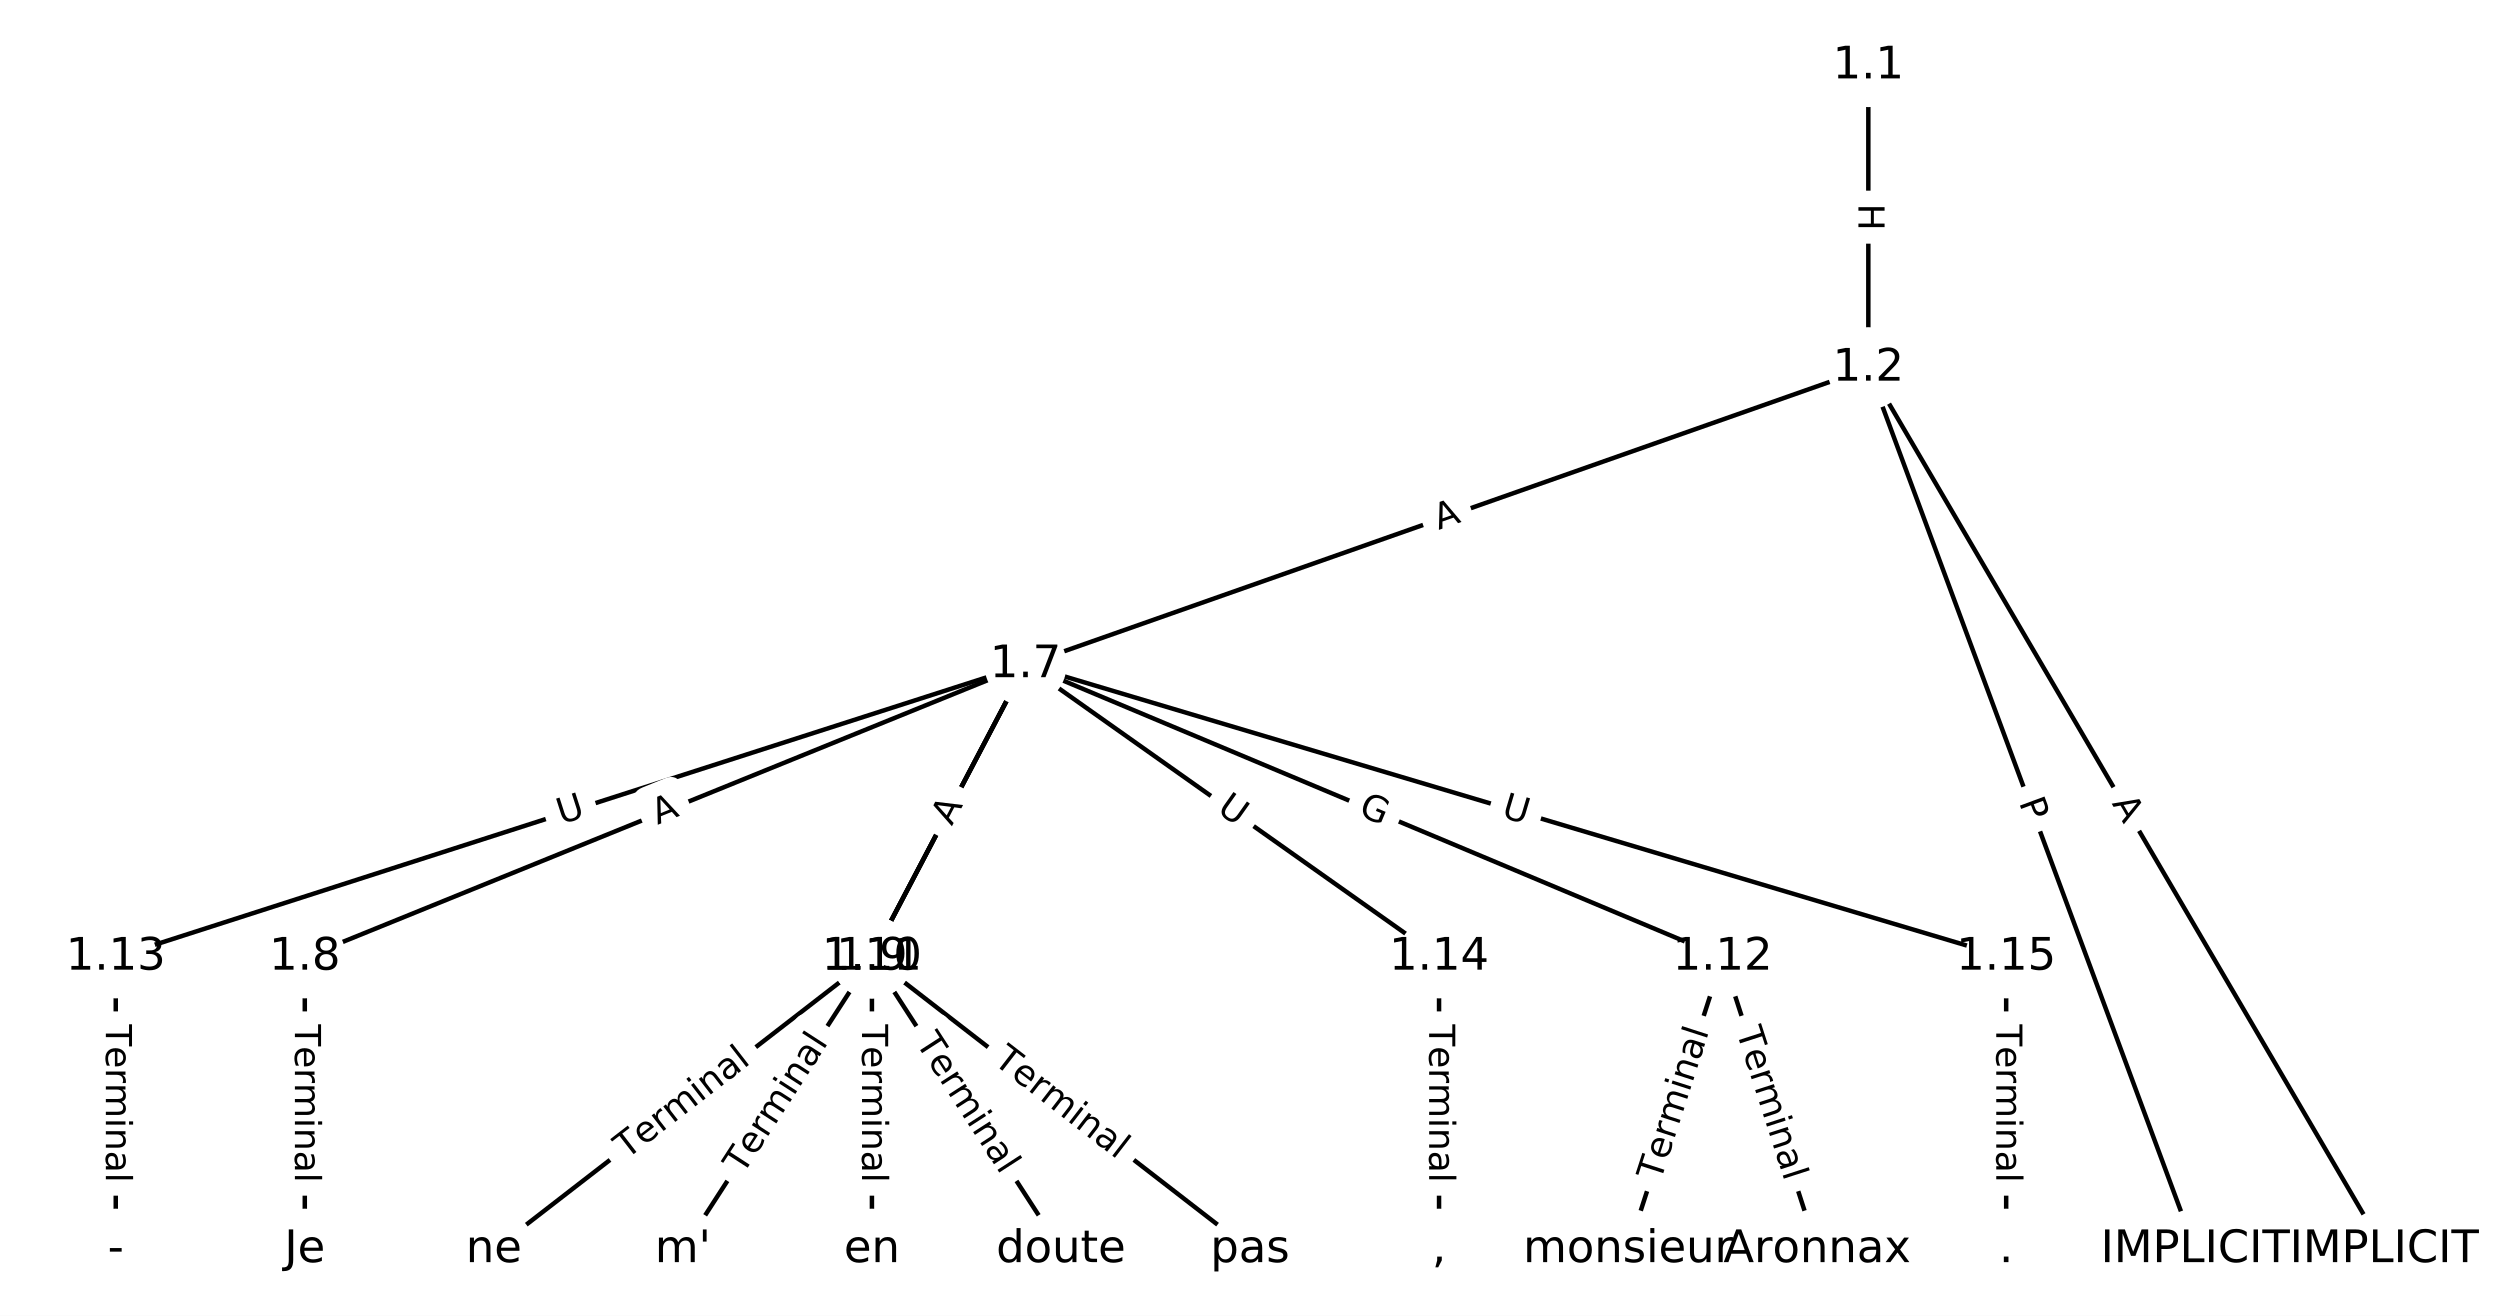
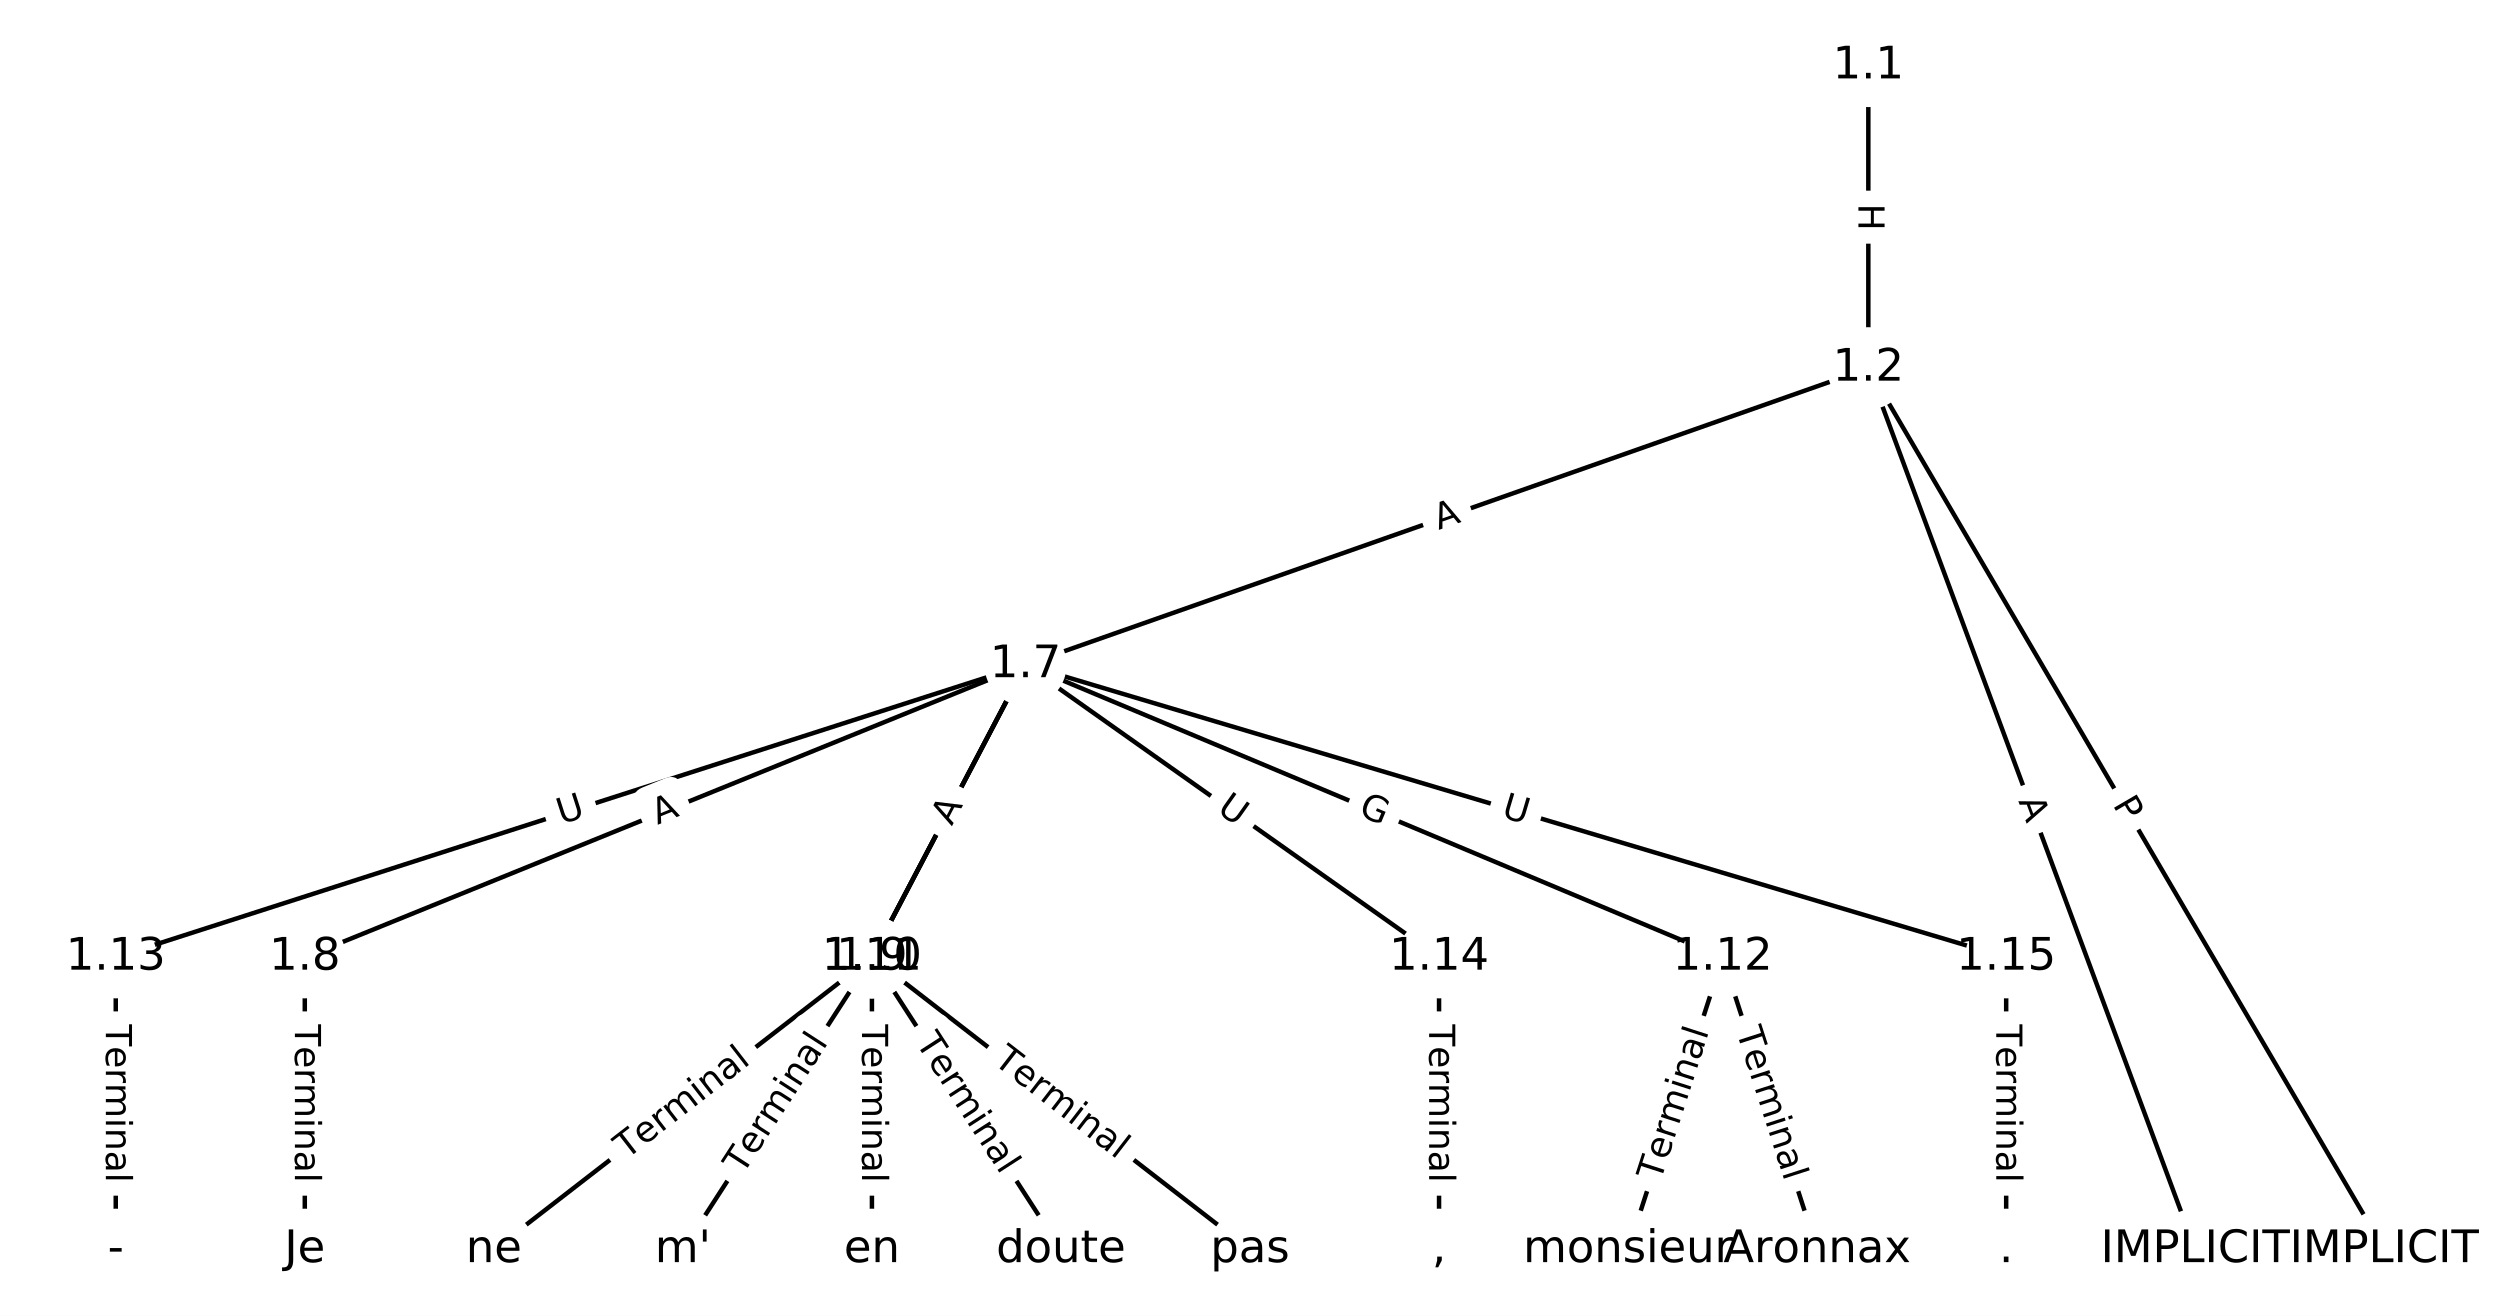
<svg xmlns="http://www.w3.org/2000/svg" xmlns:xlink="http://www.w3.org/1999/xlink" width="557.33pt" height="293.33pt" version="1.1" viewBox="0 0 557.33 293.33">
  <defs>
    <style type="text/css">*{stroke-linecap:butt;stroke-linejoin:round;}</style>
  </defs>
  <path d="m0 293.33h557.33v-293.33h-557.33z" fill="#fff" />
  <g fill="none" stroke="#000">
    <path d="m416.51 14.719v67.382" clip-path="url(#a)" />
    <path d="m416.51 82.101 115.02 196.51" clip-path="url(#a)" />
    <path d="m416.51 82.101 72.873 196.51" clip-path="url(#a)" />
    <path d="m416.51 82.101-187.89 66.109" clip-path="url(#a)" />
    <path d="m228.62 148.21-160.67 65.202" clip-path="url(#a)" />
    <path d="m228.62 148.21-34.242 65.202" clip-path="url(#a)" />
    <path d="m228.62 148.21-34.242 65.202" clip-path="url(#a)" />
    <path d="m228.62 148.21-34.242 65.202" clip-path="url(#a)" />
    <path d="m228.62 148.21 155.4 65.202" clip-path="url(#a)" />
    <path d="m228.62 148.21-202.82 65.202" clip-path="url(#a)" />
    <path d="m228.62 148.21 92.189 65.202" clip-path="url(#a)" />
    <path d="m228.62 148.21 218.62 65.202" clip-path="url(#a)" />
    <path d="m67.948 213.41v65.202" clip-path="url(#a)" />
    <path d="m194.38 213.41-84.287 65.202" clip-path="url(#a)" />
    <path d="m194.38 213.41 84.287 65.202" clip-path="url(#a)" />
    <path d="m194.38 213.41-42.144 65.202" clip-path="url(#a)" />
    <path d="m194.38 213.41 42.144 65.202" clip-path="url(#a)" />
    <path d="m194.38 213.41v65.202" clip-path="url(#a)" />
    <path d="m384.03 213.41-21.072 65.202" clip-path="url(#a)" />
    <path d="m384.03 213.41 21.072 65.202" clip-path="url(#a)" />
    <path d="m25.805 213.41v65.202" clip-path="url(#a)" />
    <path d="m320.81 213.41v65.202" clip-path="url(#a)" />
    <path d="m447.24 213.41v65.202" clip-path="url(#a)" />
  </g>
  <path d="m410.24 45.402v6.016q0 2.4 2.4 2.4h7.742q2.4 0 2.4-2.4v-6.016q0-2.4-2.4-2.4h-7.742q-2.4 0-2.4 2.4z" clip-path="url(#a)" fill="#fff" stroke="#fff" />
  <g clip-path="url(#a)">
    <defs>
      <path id="y" d="m9.812 72.906h9.859v-29.891h35.844v29.891h9.859v-72.906h-9.859v34.719h-35.844v-34.719h-9.859z" />
    </defs>
    <g transform="translate(414.3 45.402) rotate(90) scale(.08 -.08)">
      <use xlink:href="#y" />
    </g>
  </g>
-   <path d="m467.23 181.16 2.764 4.723q1.212 2.071 3.284 0.859l6.682-3.911q2.071-1.212 0.859-3.284l-2.764-4.723q-1.212-2.071-3.284-0.859l-6.682 3.911q-2.071 1.212-0.859 3.284z" clip-path="url(#a)" fill="#fff" stroke="#fff" />
+   <path d="m467.39 181.44 2.437 4.163q1.212 2.071 3.284 0.859l6.682-3.911q2.071-1.212 0.859-3.284l-2.437-4.163q-1.212-2.071-3.284-0.859l-6.682 3.911q-2.071 1.212-0.859 3.284z" clip-path="url(#a)" fill="#fff" stroke="#fff" />
+   <g clip-path="url(#a)">
+     <defs>
+       <path id="o" d="m19.672 64.797v-27.391h12.406q6.891 0 10.641 3.562 3.766 3.562 3.766 10.156 0 6.547-3.766 10.109-3.75 3.562-10.641 3.562zm-9.859 8.109h22.266q12.266 0 18.531-5.547 6.281-5.547 6.281-16.234 0-10.797-6.281-16.312-6.266-5.516-18.531-5.516h-12.406v-29.297h-9.859z" />
+     </defs>
+     <g transform="translate(470.9 179.39) rotate(59.66) scale(.08 -.08)">
+       <use xlink:href="#o" />
+     </g>
+   </g>
+   <path d="m446.12 179.97 1.903 5.131q0.834 2.25 3.085 1.416l7.259-2.692q2.25-0.834 1.416-3.085l-1.903-5.131q-0.834-2.25-3.085-1.416l-7.259 2.692q-2.25 0.834-1.416 3.085z" clip-path="url(#a)" fill="#fff" stroke="#fff" />
  <g clip-path="url(#a)">
    <defs>
      <path id="n" d="m34.188 63.188-13.391-36.281h26.812zm-5.578 9.719h11.188l27.781-72.906h-10.25l-6.641 18.703h-32.859l-6.641-18.703h-10.406z" />
    </defs>
-     <g transform="translate(470.73 179.11) rotate(59.66) scale(.08 -.08)">
+     <g transform="translate(449.93 178.56) rotate(69.654) scale(.08 -.08)">
      <use xlink:href="#n" />
-     </g>
-   </g>
-   <path d="m446.23 180.28 1.677 4.523q0.834 2.25 3.085 1.416l7.259-2.692q2.25-0.834 1.416-3.085l-1.677-4.523q-0.834-2.25-3.085-1.416l-7.259 2.692q-2.25 0.834-1.416 3.085z" clip-path="url(#a)" fill="#fff" stroke="#fff" />
-   <g clip-path="url(#a)">
-     <defs>
-       <path id="o" d="m19.672 64.797v-27.391h12.406q6.891 0 10.641 3.562 3.766 3.562 3.766 10.156 0 6.547-3.766 10.109-3.75 3.562-10.641 3.562zm-9.859 8.109h22.266q12.266 0 18.531-5.547 6.281-5.547 6.281-16.234 0-10.797-6.281-16.312-6.266-5.516-18.531-5.516h-12.406v-29.297h-9.859z" />
-     </defs>
-     <g transform="translate(450.04 178.86) rotate(69.654) scale(.08 -.08)">
-       <use xlink:href="#o" />
    </g>
  </g>
  <path d="m322.07 121.98 5.162-1.816q2.264-0.797 1.467-3.061l-2.57-7.304q-0.797-2.264-3.061-1.467l-5.162 1.816q-2.264 0.797-1.467 3.061l2.57 7.304q0.797 2.264 3.061 1.467z" clip-path="url(#a)" fill="#fff" stroke="#fff" />
  <g clip-path="url(#a)">
    <g transform="translate(320.72 118.15) rotate(-19.384) scale(.08 -.08)">
      <use xlink:href="#n" />
    </g>
  </g>
  <path d="m148.11 187.65 5.071-2.058q2.224-0.902 1.321-3.126l-2.911-7.174q-0.902-2.224-3.126-1.321l-5.071 2.058q-2.224 0.902-1.321 3.126l2.911 7.174q0.902 2.224 3.126 1.321z" clip-path="url(#a)" fill="#fff" stroke="#fff" />
  <g clip-path="url(#a)">
    <g transform="translate(146.58 183.89) rotate(-22.088) scale(.08 -.08)">
      <use xlink:href="#n" />
    </g>
  </g>
  <path d="m215.62 186.45 2.864-5.454q1.116-2.125-1.009-3.241l-6.855-3.6q-2.125-1.116-3.241 1.009l-2.864 5.454q-1.116 2.125 1.009 3.241l6.855 3.6q2.125 1.116 3.241-1.009z" clip-path="url(#a)" fill="#fff" stroke="#fff" />
  <g clip-path="url(#a)">
    <defs>
      <path id="aa" d="m19.672 64.797v-56.688h11.922q15.094 0 22.094 6.828 7 6.844 7 21.594 0 14.641-7 21.453t-22.094 6.812zm-9.859 8.109h20.266q21.188 0 31.094-8.812 9.922-8.812 9.922-27.562 0-18.859-9.969-27.703-9.953-8.828-31.047-8.828h-20.266z" />
    </defs>
    <g transform="translate(212.02 184.56) rotate(-62.293) scale(.08 -.08)">
      <use xlink:href="#aa" />
    </g>
  </g>
  <path d="m215.93 185.86 2.243-4.271q1.116-2.125-1.009-3.241l-6.855-3.6q-2.125-1.116-3.241 1.009l-2.243 4.271q-1.116 2.125 1.009 3.241l6.855 3.6q2.125 1.116 3.241-1.009z" clip-path="url(#a)" fill="#fff" stroke="#fff" />
  <g clip-path="url(#a)">
    <g transform="translate(212.33 183.97) rotate(-62.293) scale(.08 -.08)">
      <use xlink:href="#o" />
    </g>
  </g>
  <path d="m215.78 186.15 2.544-4.845q1.116-2.125-1.009-3.241l-6.855-3.6q-2.125-1.116-3.241 1.009l-2.544 4.845q-1.116 2.125 1.009 3.241l6.855 3.6q2.125 1.116 3.241-1.009z" clip-path="url(#a)" fill="#fff" stroke="#fff" />
  <g clip-path="url(#a)">
    <g transform="translate(212.18 184.26) rotate(-62.293) scale(.08 -.08)">
      <use xlink:href="#n" />
    </g>
  </g>
  <path d="m301.04 185.39 5.716 2.398q2.213 0.929 3.142-1.285l2.995-7.14q0.929-2.213-1.285-3.142l-5.716-2.398q-2.213-0.929-3.142 1.285l-2.995 7.14q-0.929 2.213 1.285 3.142z" clip-path="url(#a)" fill="#fff" stroke="#fff" />
  <g clip-path="url(#a)">
    <defs>
      <path id="z" d="m59.516 10.406v19.578h-16.109v8.109h25.875v-31.312q-5.703-4.047-12.594-6.125-6.875-2.078-14.688-2.078-17.094 0-26.75 9.984-9.641 10-9.641 27.812 0 17.875 9.641 27.859 9.656 9.984 26.75 9.984 7.125 0 13.547-1.766 6.422-1.75 11.844-5.172v-10.5q-5.469 4.641-11.625 6.984t-12.938 2.344q-13.391 0-20.109-7.469-6.703-7.469-6.703-22.266 0-14.75 6.703-22.219 6.719-7.469 20.109-7.469 5.219 0 9.312 0.906 4.109 0.906 7.375 2.812z" />
    </defs>
    <g transform="translate(302.61 181.65) rotate(22.761) scale(.08 -.08)">
      <use xlink:href="#z" />
    </g>
  </g>
  <path d="m126.35 187.68 5.574-1.792q2.285-0.735 1.55-3.019l-2.37-7.371q-0.735-2.285-3.019-1.55l-5.574 1.792q-2.285 0.735-1.55 3.019l2.37 7.371q0.735 2.285 3.019 1.55z" clip-path="url(#a)" fill="#fff" stroke="#fff" />
  <g clip-path="url(#a)">
    <defs>
      <path id="p" d="m8.688 72.906h9.922v-44.297q0-11.719 4.234-16.875 4.25-5.141 13.781-5.141 9.469 0 13.719 5.141 4.25 5.156 4.25 16.875v44.297h9.906v-45.516q0-14.25-7.062-21.531-7.047-7.281-20.812-7.281-13.828 0-20.891 7.281-7.047 7.281-7.047 21.531z" />
    </defs>
    <g transform="translate(125.1 183.81) rotate(-17.822) scale(.08 -.08)">
      <use xlink:href="#p" />
    </g>
  </g>
  <path d="m268.7 184.24 4.78 3.381q1.959 1.386 3.345-0.574l4.471-6.321q1.386-1.959-0.574-3.345l-4.78-3.381q-1.959-1.386-3.345 0.574l-4.471 6.321q-1.386 1.959 0.574 3.345z" clip-path="url(#a)" fill="#fff" stroke="#fff" />
  <g clip-path="url(#a)">
    <g transform="translate(271.05 180.92) rotate(35.27) scale(.08 -.08)">
      <use xlink:href="#p" />
    </g>
  </g>
  <path d="m333.33 185.98 5.611 1.673q2.3 0.686 2.986-1.614l2.213-7.42q0.686-2.3-1.614-2.986l-5.611-1.673q-2.3-0.686-2.986 1.614l-2.213 7.42q-0.686 2.3 1.614 2.986z" clip-path="url(#a)" fill="#fff" stroke="#fff" />
  <g clip-path="url(#a)">
    <g transform="translate(334.49 182.09) rotate(16.607) scale(.08 -.08)">
      <use xlink:href="#p" />
    </g>
  </g>
  <path d="m61.677 228.37v35.285q0 2.4 2.4 2.4h7.742q2.4 0 2.4-2.4v-35.285q0-2.4-2.4-2.4h-7.742q-2.4 0-2.4 2.4z" clip-path="url(#a)" fill="#fff" stroke="#fff" />
  <g clip-path="url(#a)">
    <defs>
      <path id="g" d="m-0.297 72.906h61.672v-8.312h-25.875v-64.594h-9.906v64.594h-25.891z" />
      <path id="e" d="m56.203 29.594v-4.391h-41.312q0.594-9.281 5.594-14.141t13.938-4.859q5.172 0 10.031 1.266t9.656 3.812v-8.5q-4.844-2.047-9.922-3.125t-10.297-1.078q-13.094 0-20.734 7.609-7.641 7.625-7.641 20.625 0 13.422 7.25 21.297 7.25 7.891 19.562 7.891 11.031 0 17.453-7.109 6.422-7.094 6.422-19.297zm-8.984 2.641q-0.094 7.359-4.125 11.75-4.031 4.406-10.672 4.406-7.516 0-12.031-4.25t-5.203-11.969z" />
      <path id="h" d="m41.109 46.297q-1.516 0.875-3.297 1.281-1.781 0.422-3.922 0.422-7.625 0-11.703-4.953t-4.078-14.234v-28.812h-9.031v54.688h9.031v-8.5q2.844 4.984 7.375 7.391 4.547 2.422 11.047 2.422 0.922 0 2.047-0.125 1.125-0.109 2.484-0.359z" />
      <path id="i" d="m52 44.188q3.375 6.062 8.062 8.938t11.031 2.875q8.547 0 13.188-5.984 4.641-5.969 4.641-17v-33.016h-9.031v32.719q0 7.859-2.797 11.656-2.781 3.812-8.484 3.812-6.984 0-11.047-4.641-4.047-4.625-4.047-12.641v-30.906h-9.031v32.719q0 7.906-2.781 11.688t-8.594 3.781q-6.891 0-10.953-4.656-4.047-4.656-4.047-12.625v-30.906h-9.031v54.688h9.031v-8.5q3.078 5.031 7.375 7.422t10.203 2.391q5.969 0 10.141-3.031 4.172-3.016 6.172-8.781z" />
      <path id="k" d="m9.422 54.688h8.984v-54.688h-8.984zm0 21.297h8.984v-11.391h-8.984z" />
      <path id="d" d="m54.891 33.016v-33.016h-8.984v32.719q0 7.766-3.031 11.609-3.031 3.859-9.078 3.859-7.281 0-11.484-4.641-4.203-4.625-4.203-12.641v-30.906h-9.031v54.688h9.031v-8.5q3.234 4.938 7.594 7.375 4.375 2.438 10.094 2.438 9.422 0 14.25-5.828 4.844-5.828 4.844-17.156z" />
      <path id="f" d="m34.281 27.484q-10.891 0-15.094-2.484t-4.203-8.5q0-4.781 3.156-7.594 3.156-2.797 8.562-2.797 7.484 0 12 5.297t4.516 14.078v2zm17.922 3.719v-31.203h-8.984v8.297q-3.078-4.969-7.672-7.344t-11.234-2.375q-8.391 0-13.359 4.719-4.953 4.719-4.953 12.625 0 9.219 6.172 13.906 6.188 4.688 18.438 4.688h12.609v0.891q0 6.203-4.078 9.594t-11.453 3.391q-4.688 0-9.141-1.125-4.438-1.125-8.531-3.375v8.312q4.922 1.906 9.562 2.844 4.641 0.953 9.031 0.953 11.875 0 17.734-6.156 5.859-6.141 5.859-18.641z" />
      <path id="l" d="m9.422 75.984h8.984v-75.984h-8.984z" />
    </defs>
    <g transform="translate(65.741 228.37) rotate(90) scale(.08 -.08)">
      <use xlink:href="#g" />
      <use x="60.818" xlink:href="#e" />
      <use x="122.342" xlink:href="#h" />
      <use x="163.439" xlink:href="#i" />
      <use x="260.852" xlink:href="#k" />
      <use x="288.635" xlink:href="#d" />
      <use x="352.014" xlink:href="#f" />
      <use x="413.293" xlink:href="#l" />
    </g>
  </g>
  <path d="m142.12 261.77 27.909-21.59q1.898-1.468 0.43-3.367l-4.737-6.124q-1.468-1.898-3.367-0.43l-27.909 21.59q-1.898 1.468-0.43 3.367l4.737 6.124q1.468 1.898 3.367 0.43z" clip-path="url(#a)" fill="#fff" stroke="#fff" />
  <g clip-path="url(#a)">
    <g transform="translate(139.63 258.55) rotate(-37.724) scale(.08 -.08)">
      <use xlink:href="#g" />
      <use x="60.818" xlink:href="#e" />
      <use x="122.342" xlink:href="#h" />
      <use x="163.439" xlink:href="#i" />
      <use x="260.852" xlink:href="#k" />
      <use x="288.635" xlink:href="#d" />
      <use x="352.014" xlink:href="#f" />
      <use x="413.293" xlink:href="#l" />
    </g>
  </g>
  <path d="m218.73 240.18 27.909 21.59q1.898 1.468 3.367-0.43l4.737-6.124q1.468-1.898-0.43-3.367l-27.909-21.59q-1.898-1.468-3.367 0.43l-4.737 6.124q-1.468 1.898 0.43 3.367z" clip-path="url(#a)" fill="#fff" stroke="#fff" />
  <g clip-path="url(#a)">
    <g transform="translate(221.22 236.96) rotate(37.724) scale(.08 -.08)">
      <use xlink:href="#g" />
      <use x="60.818" xlink:href="#e" />
      <use x="122.342" xlink:href="#h" />
      <use x="163.439" xlink:href="#i" />
      <use x="260.852" xlink:href="#k" />
      <use x="288.635" xlink:href="#d" />
      <use x="352.014" xlink:href="#f" />
      <use x="413.293" xlink:href="#l" />
    </g>
  </g>
  <path d="m169 264.23 19.154-29.634q1.303-2.016-0.713-3.318l-6.503-4.203q-2.016-1.303-3.318 0.713l-19.154 29.634q-1.303 2.016 0.713 3.318l6.503 4.203q2.016 1.303 3.318-0.713z" clip-path="url(#a)" fill="#fff" stroke="#fff" />
  <g clip-path="url(#a)">
    <g transform="translate(165.58 262.03) rotate(-57.123) scale(.08 -.08)">
      <use xlink:href="#g" />
      <use x="60.818" xlink:href="#e" />
      <use x="122.342" xlink:href="#h" />
      <use x="163.439" xlink:href="#i" />
      <use x="260.852" xlink:href="#k" />
      <use x="288.635" xlink:href="#d" />
      <use x="352.014" xlink:href="#f" />
      <use x="413.293" xlink:href="#l" />
    </g>
  </g>
  <path d="m200.61 234.6 19.154 29.634q1.303 2.016 3.318 0.713l6.503-4.203q2.016-1.303 0.713-3.318l-19.154-29.634q-1.303-2.016-3.318-0.713l-6.503 4.203q-2.016 1.303-0.713 3.318z" clip-path="url(#a)" fill="#fff" stroke="#fff" />
  <g clip-path="url(#a)">
    <g transform="translate(204.02 232.39) rotate(57.123) scale(.08 -.08)">
      <use xlink:href="#g" />
      <use x="60.818" xlink:href="#e" />
      <use x="122.342" xlink:href="#h" />
      <use x="163.439" xlink:href="#i" />
      <use x="260.852" xlink:href="#k" />
      <use x="288.635" xlink:href="#d" />
      <use x="352.014" xlink:href="#f" />
      <use x="413.293" xlink:href="#l" />
    </g>
  </g>
  <path d="m188.11 228.37v35.285q0 2.4 2.4 2.4h7.742q2.4 0 2.4-2.4v-35.285q0-2.4-2.4-2.4h-7.742q-2.4 0-2.4 2.4z" clip-path="url(#a)" fill="#fff" stroke="#fff" />
  <g clip-path="url(#a)">
    <g transform="translate(192.17 228.37) rotate(90) scale(.08 -.08)">
      <use xlink:href="#g" />
      <use x="60.818" xlink:href="#e" />
      <use x="122.342" xlink:href="#h" />
      <use x="163.439" xlink:href="#i" />
      <use x="260.852" xlink:href="#k" />
      <use x="288.635" xlink:href="#d" />
      <use x="352.014" xlink:href="#f" />
      <use x="413.293" xlink:href="#l" />
    </g>
  </g>
  <path d="m374.03 264.73 10.851-33.575q0.738-2.284-1.546-3.022l-7.367-2.381q-2.284-0.738-3.022 1.546l-10.851 33.575q-0.738 2.284 1.546 3.022l7.367 2.381q2.284 0.738 3.022-1.546z" clip-path="url(#a)" fill="#fff" stroke="#fff" />
  <g clip-path="url(#a)">
    <g transform="translate(370.17 263.48) rotate(-72.09) scale(.08 -.08)">
      <use xlink:href="#g" />
      <use x="60.818" xlink:href="#e" />
      <use x="122.342" xlink:href="#h" />
      <use x="163.439" xlink:href="#i" />
      <use x="260.852" xlink:href="#k" />
      <use x="288.635" xlink:href="#d" />
      <use x="352.014" xlink:href="#f" />
      <use x="413.293" xlink:href="#l" />
    </g>
  </g>
  <path d="m383.17 231.15 10.851 33.575q0.738 2.284 3.022 1.546l7.367-2.381q2.284-0.738 1.546-3.022l-10.851-33.575q-0.738-2.284-3.022-1.546l-7.367 2.381q-2.284 0.738-1.546 3.022z" clip-path="url(#a)" fill="#fff" stroke="#fff" />
  <g clip-path="url(#a)">
    <g transform="translate(387.04 229.9) rotate(72.09) scale(.08 -.08)">
      <use xlink:href="#g" />
      <use x="60.818" xlink:href="#e" />
      <use x="122.342" xlink:href="#h" />
      <use x="163.439" xlink:href="#i" />
      <use x="260.852" xlink:href="#k" />
      <use x="288.635" xlink:href="#d" />
      <use x="352.014" xlink:href="#f" />
      <use x="413.293" xlink:href="#l" />
    </g>
  </g>
  <path d="m19.534 228.37v35.285q0 2.4 2.4 2.4h7.742q2.4 0 2.4-2.4v-35.285q0-2.4-2.4-2.4h-7.742q-2.4 0-2.4 2.4z" clip-path="url(#a)" fill="#fff" stroke="#fff" />
  <g clip-path="url(#a)">
    <g transform="translate(23.597 228.37) rotate(90) scale(.08 -.08)">
      <use xlink:href="#g" />
      <use x="60.818" xlink:href="#e" />
      <use x="122.342" xlink:href="#h" />
      <use x="163.439" xlink:href="#i" />
      <use x="260.852" xlink:href="#k" />
      <use x="288.635" xlink:href="#d" />
      <use x="352.014" xlink:href="#f" />
      <use x="413.293" xlink:href="#l" />
    </g>
  </g>
  <path d="m314.54 228.37v35.285q0 2.4 2.4 2.4h7.742q2.4 0 2.4-2.4v-35.285q0-2.4-2.4-2.4h-7.742q-2.4 0-2.4 2.4z" clip-path="url(#a)" fill="#fff" stroke="#fff" />
  <g clip-path="url(#a)">
    <g transform="translate(318.6 228.37) rotate(90) scale(.08 -.08)">
      <use xlink:href="#g" />
      <use x="60.818" xlink:href="#e" />
      <use x="122.342" xlink:href="#h" />
      <use x="163.439" xlink:href="#i" />
      <use x="260.852" xlink:href="#k" />
      <use x="288.635" xlink:href="#d" />
      <use x="352.014" xlink:href="#f" />
      <use x="413.293" xlink:href="#l" />
    </g>
  </g>
  <path d="m440.97 228.37v35.285q0 2.4 2.4 2.4h7.742q2.4 0 2.4-2.4v-35.285q0-2.4-2.4-2.4h-7.742q-2.4 0-2.4 2.4z" clip-path="url(#a)" fill="#fff" stroke="#fff" />
  <g clip-path="url(#a)">
    <g transform="translate(445.03 228.37) rotate(90) scale(.08 -.08)">
      <use xlink:href="#g" />
      <use x="60.818" xlink:href="#e" />
      <use x="122.342" xlink:href="#h" />
      <use x="163.439" xlink:href="#i" />
      <use x="260.852" xlink:href="#k" />
      <use x="288.635" xlink:href="#d" />
      <use x="352.014" xlink:href="#f" />
      <use x="413.293" xlink:href="#l" />
    </g>
  </g>
  <defs>
    <path id="b" d="m0 8.66c2.297 0 4.5-0.912 6.124-2.537 1.624-1.624 2.537-3.827 2.537-6.124s-0.912-4.5-2.537-6.124c-1.624-1.624-3.827-2.537-6.124-2.537s-4.5 0.912-6.124 2.537c-1.624 1.624-2.537 3.827-2.537 6.124s0.912 4.5 2.537 6.124c1.624 1.624 3.827 2.537 6.124 2.537z" />
  </defs>
  <g clip-path="url(#a)">
    <use x="25.805" y="278.614" fill="#ffffff" stroke="#ffffff" xlink:href="#b" />
  </g>
  <g clip-path="url(#a)">
    <use x="67.948" y="278.614" fill="#ffffff" stroke="#ffffff" xlink:href="#b" />
  </g>
  <g clip-path="url(#a)">
    <use x="110.092" y="278.614" fill="#ffffff" stroke="#ffffff" xlink:href="#b" />
  </g>
  <g clip-path="url(#a)">
    <use x="152.236" y="278.614" fill="#ffffff" stroke="#ffffff" xlink:href="#b" />
  </g>
  <g clip-path="url(#a)">
    <use x="194.379" y="278.614" fill="#ffffff" stroke="#ffffff" xlink:href="#b" />
  </g>
  <g clip-path="url(#a)">
    <use x="236.523" y="278.614" fill="#ffffff" stroke="#ffffff" xlink:href="#b" />
  </g>
  <g clip-path="url(#a)">
    <use x="278.667" y="278.614" fill="#ffffff" stroke="#ffffff" xlink:href="#b" />
  </g>
  <g clip-path="url(#a)">
    <use x="320.81" y="278.614" fill="#ffffff" stroke="#ffffff" xlink:href="#b" />
  </g>
  <g clip-path="url(#a)">
    <use x="362.954" y="278.614" fill="#ffffff" stroke="#ffffff" xlink:href="#b" />
  </g>
  <g clip-path="url(#a)">
    <use x="405.098" y="278.614" fill="#ffffff" stroke="#ffffff" xlink:href="#b" />
  </g>
  <g clip-path="url(#a)">
    <use x="447.241" y="278.614" fill="#ffffff" stroke="#ffffff" xlink:href="#b" />
  </g>
  <g clip-path="url(#a)">
    <use x="416.511" y="14.719" fill="#ffffff" stroke="#ffffff" xlink:href="#b" />
  </g>
  <g clip-path="url(#a)">
    <use x="416.511" y="82.101" fill="#ffffff" stroke="#ffffff" xlink:href="#b" />
  </g>
  <g clip-path="url(#a)">
    <use x="531.529" y="278.614" fill="#ffffff" stroke="#ffffff" xlink:href="#b" />
  </g>
  <g clip-path="url(#a)">
    <use x="489.385" y="278.614" fill="#ffffff" stroke="#ffffff" xlink:href="#b" />
  </g>
  <g clip-path="url(#a)">
    <use x="228.621" y="148.21" fill="#ffffff" stroke="#ffffff" xlink:href="#b" />
  </g>
  <g clip-path="url(#a)">
    <use x="67.948" y="213.412" fill="#ffffff" stroke="#ffffff" xlink:href="#b" />
  </g>
  <g clip-path="url(#a)">
    <use x="194.379" y="213.412" fill="#ffffff" stroke="#ffffff" xlink:href="#b" />
  </g>
  <g clip-path="url(#a)">
    <use x="194.379" y="213.412" fill="#ffffff" stroke="#ffffff" xlink:href="#b" />
  </g>
  <g clip-path="url(#a)">
    <use x="194.379" y="213.412" fill="#ffffff" stroke="#ffffff" xlink:href="#b" />
  </g>
  <g clip-path="url(#a)">
    <use x="384.026" y="213.412" fill="#ffffff" stroke="#ffffff" xlink:href="#b" />
  </g>
  <g clip-path="url(#a)">
    <use x="25.805" y="213.412" fill="#ffffff" stroke="#ffffff" xlink:href="#b" />
  </g>
  <g clip-path="url(#a)">
    <use x="320.81" y="213.412" fill="#ffffff" stroke="#ffffff" xlink:href="#b" />
  </g>
  <g clip-path="url(#a)">
    <use x="447.241" y="213.412" fill="#ffffff" stroke="#ffffff" xlink:href="#b" />
  </g>
  <g clip-path="url(#a)">
    <defs>
      <path id="ai" d="m4.891 31.391h26.312v-8h-26.312z" />
    </defs>
    <g transform="translate(24.001 281.37) scale(.1 -.1)">
      <use xlink:href="#ai" />
    </g>
  </g>
  <g clip-path="url(#a)">
    <defs>
      <path id="x" d="m9.812 72.906h9.859v-67.828q0-13.188-5-19.141t-16.094-5.953h-3.75v8.297h3.078q6.531 0 9.219 3.672 2.688 3.656 2.688 13.125z" />
    </defs>
    <g transform="translate(63.397 281.37) scale(.1 -.1)">
      <use xlink:href="#x" />
      <use x="29.492" xlink:href="#e" />
    </g>
  </g>
  <g clip-path="url(#a)">
    <g transform="translate(103.85 281.37) scale(.1 -.1)">
      <use xlink:href="#d" />
      <use x="63.379" xlink:href="#e" />
    </g>
  </g>
  <g clip-path="url(#a)">
    <defs>
      <path id="ak" d="m17.922 72.906v-27.109h-8.297v27.109z" />
    </defs>
    <g transform="translate(145.99 281.37) scale(.1 -.1)">
      <use xlink:href="#i" />
      <use x="97.412" xlink:href="#ak" />
    </g>
  </g>
  <g clip-path="url(#a)">
    <g transform="translate(188.13 281.37) scale(.1 -.1)">
      <use xlink:href="#e" />
      <use x="61.523" xlink:href="#d" />
    </g>
  </g>
  <g clip-path="url(#a)">
    <defs>
      <path id="ao" d="m45.406 46.391v29.594h8.984v-75.984h-8.984v8.203q-2.828-4.875-7.156-7.25-4.312-2.375-10.375-2.375-9.906 0-16.141 7.906-6.219 7.922-6.219 20.812t6.219 20.797q6.234 7.906 16.141 7.906 6.062 0 10.375-2.375 4.328-2.359 7.156-7.234zm-30.609-19.094q0-9.906 4.078-15.547t11.203-5.641 11.219 5.641q4.109 5.641 4.109 15.547t-4.109 15.547q-4.094 5.641-11.219 5.641t-11.203-5.641-4.078-15.547z" />
      <path id="q" d="m30.609 48.391q-7.219 0-11.422-5.641t-4.203-15.453 4.172-15.453q4.188-5.641 11.453-5.641 7.188 0 11.375 5.656 4.203 5.672 4.203 15.438 0 9.719-4.203 15.406-4.188 5.688-11.375 5.688zm0 7.609q11.719 0 18.406-7.625 6.703-7.609 6.703-21.078 0-13.422-6.703-21.078-6.688-7.641-18.406-7.641-11.766 0-18.438 7.641-6.656 7.656-6.656 21.078 0 13.469 6.656 21.078 6.672 7.625 18.438 7.625z" />
      <path id="v" d="m8.5 21.578v33.109h8.984v-32.766q0-7.766 3.016-11.656 3.031-3.875 9.094-3.875 7.266 0 11.484 4.641 4.234 4.641 4.234 12.656v31h8.984v-54.688h-8.984v8.406q-3.266-4.984-7.594-7.406-4.312-2.422-10.031-2.422-9.422 0-14.312 5.859-4.875 5.859-4.875 17.141z" />
      <path id="am" d="m18.312 70.219v-15.531h18.5v-6.984h-18.5v-29.688q0-6.688 1.828-8.594t7.453-1.906h9.219v-7.516h-9.219q-10.406 0-14.359 3.875-3.953 3.891-3.953 14.141v29.688h-6.594v6.984h6.594v15.531z" />
    </defs>
    <g transform="translate(222.08 281.37) scale(.1 -.1)">
      <use xlink:href="#ao" />
      <use x="63.477" xlink:href="#q" />
      <use x="124.658" xlink:href="#v" />
      <use x="188.037" xlink:href="#am" />
      <use x="227.246" xlink:href="#e" />
    </g>
  </g>
  <g clip-path="url(#a)">
    <defs>
      <path id="an" d="m18.109 8.203v-29h-9.031v75.484h9.031v-8.297q2.844 4.875 7.156 7.234 4.328 2.375 10.328 2.375 9.969 0 16.188-7.906 6.234-7.906 6.234-20.797t-6.234-20.812q-6.219-7.906-16.188-7.906-6 0-10.328 2.375-4.312 2.375-7.156 7.25zm30.578 19.094q0 9.906-4.078 15.547t-11.203 5.641q-7.141 0-11.219-5.641t-4.078-15.547 4.078-15.547 11.219-5.641q7.125 0 11.203 5.641t4.078 15.547z" />
      <path id="w" d="m44.281 53.078v-8.5q-3.797 1.953-7.906 2.922-4.094 0.984-8.5 0.984-6.688 0-10.031-2.047t-3.344-6.156q0-3.125 2.391-4.906t9.625-3.391l3.078-0.688q9.562-2.047 13.594-5.781t4.031-10.422q0-7.625-6.031-12.078-6.031-4.438-16.578-4.438-4.391 0-9.156 0.859t-10.031 2.562v9.281q4.984-2.594 9.812-3.891 4.828-1.281 9.578-1.281 6.344 0 9.75 2.172 3.422 2.172 3.422 6.125 0 3.656-2.469 5.609-2.453 1.953-10.812 3.766l-3.125 0.734q-8.344 1.75-12.062 5.391-3.703 3.641-3.703 9.984 0 7.719 5.469 11.906 5.469 4.203 15.531 4.203 4.969 0 9.359-0.734 4.406-0.719 8.109-2.188z" />
    </defs>
    <g transform="translate(269.82 281.37) scale(.1 -.1)">
      <use xlink:href="#an" />
      <use x="63.477" xlink:href="#f" />
      <use x="124.756" xlink:href="#w" />
    </g>
  </g>
  <g clip-path="url(#a)">
    <defs>
      <path id="aj" d="m11.719 12.406h10.297v-8.406l-8-15.625h-6.297l4 15.625z" />
    </defs>
    <g transform="translate(319.22 281.37) scale(.1 -.1)">
      <use xlink:href="#aj" />
    </g>
  </g>
  <g clip-path="url(#a)">
    <g transform="translate(339.56 281.37) scale(.1 -.1)">
      <use xlink:href="#i" />
      <use x="97.412" xlink:href="#q" />
      <use x="158.594" xlink:href="#d" />
      <use x="221.973" xlink:href="#w" />
      <use x="274.072" xlink:href="#k" />
      <use x="301.855" xlink:href="#e" />
      <use x="363.379" xlink:href="#v" />
      <use x="426.758" xlink:href="#h" />
    </g>
  </g>
  <g clip-path="url(#a)">
    <defs>
      <path id="al" d="m54.891 54.688-19.781-26.609 20.797-28.078h-10.594l-15.922 21.484-15.906-21.484h-10.609l21.25 28.609-19.438 26.078h10.594l14.5-19.484 14.5 19.484z" />
    </defs>
    <g transform="translate(384.2 281.37) scale(.1 -.1)">
      <use xlink:href="#n" />
      <use x="68.408" xlink:href="#h" />
      <use x="109.49" xlink:href="#q" />
      <use x="170.672" xlink:href="#d" />
      <use x="234.051" xlink:href="#d" />
      <use x="297.43" xlink:href="#f" />
      <use x="358.709" xlink:href="#al" />
    </g>
  </g>
  <g clip-path="url(#a)">
    <defs>
      <path id="j" d="m10.688 12.406h10.312v-12.406h-10.312z" />
    </defs>
    <g transform="translate(445.65 281.37) scale(.1 -.1)">
      <use xlink:href="#j" />
    </g>
  </g>
  <g clip-path="url(#a)">
    <defs>
      <path id="c" d="m12.406 8.297h16.109v55.625l-17.531-3.516v8.984l17.438 3.516h9.859v-64.609h16.109v-8.297h-41.984z" />
    </defs>
    <g transform="translate(408.56 17.479) scale(.1 -.1)">
      <use xlink:href="#c" />
      <use x="63.623" xlink:href="#j" />
      <use x="95.41" xlink:href="#c" />
    </g>
  </g>
  <g clip-path="url(#a)">
    <defs>
      <path id="u" d="m19.188 8.297h34.422v-8.297h-46.281v8.297q5.609 5.812 15.297 15.594 9.703 9.797 12.188 12.641 4.734 5.312 6.609 9 1.891 3.688 1.891 7.25 0 5.812-4.078 9.469-4.078 3.672-10.625 3.672-4.641 0-9.797-1.609-5.141-1.609-11-4.891v9.969q5.953 2.391 11.125 3.609 5.188 1.219 9.484 1.219 11.328 0 18.062-5.672 6.734-5.656 6.734-15.125 0-4.5-1.688-8.531-1.672-4.016-6.125-9.484-1.219-1.422-7.766-8.188-6.531-6.766-18.453-18.922z" />
    </defs>
    <g transform="translate(408.56 84.861) scale(.1 -.1)">
      <use xlink:href="#c" />
      <use x="63.623" xlink:href="#j" />
      <use x="95.41" xlink:href="#u" />
    </g>
  </g>
  <g clip-path="url(#a)">
    <defs>
      <path id="m" d="m9.812 72.906h9.859v-72.906h-9.859z" />
      <path id="r" d="m9.812 72.906h14.703l18.594-49.609 18.703 49.609h14.703v-72.906h-9.625v64.016l-18.797-50h-9.906l-18.797 50v-64.016h-9.578z" />
      <path id="s" d="m9.812 72.906h9.859v-64.609h35.5v-8.297h-45.359z" />
      <path id="t" d="m64.406 67.281v-10.391q-4.984 4.641-10.625 6.922-5.641 2.297-11.984 2.297-12.5 0-19.141-7.641t-6.641-22.094q0-14.406 6.641-22.047t19.141-7.641q6.344 0 11.984 2.297t10.625 6.938v-10.312q-5.172-3.516-10.969-5.281-5.781-1.75-12.219-1.75-16.562 0-26.094 10.125-9.516 10.141-9.516 27.672 0 17.578 9.516 27.703 9.531 10.141 26.094 10.141 6.531 0 12.312-1.734 5.797-1.734 10.875-5.203z" />
    </defs>
    <g transform="translate(510.44 281.37) scale(.1 -.1)">
      <use xlink:href="#m" />
      <use x="29.492" xlink:href="#r" />
      <use x="115.771" xlink:href="#o" />
      <use x="176.074" xlink:href="#s" />
      <use x="231.787" xlink:href="#m" />
      <use x="261.279" xlink:href="#t" />
      <use x="331.104" xlink:href="#m" />
      <use x="360.596" xlink:href="#g" />
    </g>
  </g>
  <g clip-path="url(#a)">
    <g transform="translate(468.3 281.37) scale(.1 -.1)">
      <use xlink:href="#m" />
      <use x="29.492" xlink:href="#r" />
      <use x="115.771" xlink:href="#o" />
      <use x="176.074" xlink:href="#s" />
      <use x="231.787" xlink:href="#m" />
      <use x="261.279" xlink:href="#t" />
      <use x="331.104" xlink:href="#m" />
      <use x="360.596" xlink:href="#g" />
    </g>
  </g>
  <g clip-path="url(#a)">
    <defs>
      <path id="ad" d="m8.203 72.906h46.875v-4.203l-26.469-68.703h-10.297l24.906 64.594h-35.016z" />
    </defs>
    <g transform="translate(220.67 150.97) scale(.1 -.1)">
      <use xlink:href="#c" />
      <use x="63.623" xlink:href="#j" />
      <use x="95.41" xlink:href="#ad" />
    </g>
  </g>
  <g clip-path="url(#a)">
    <defs>
      <path id="ac" d="m31.781 34.625q-7.031 0-11.062-3.766-4.016-3.766-4.016-10.344 0-6.594 4.016-10.359 4.031-3.766 11.062-3.766t11.078 3.781q4.062 3.797 4.062 10.344 0 6.578-4.031 10.344-4.016 3.766-11.109 3.766zm-9.859 4.188q-6.344 1.562-9.891 5.906-3.531 4.359-3.531 10.609 0 8.734 6.219 13.812 6.234 5.078 17.062 5.078 10.891 0 17.094-5.078t6.203-13.812q0-6.25-3.547-10.609-3.531-4.344-9.828-5.906 7.125-1.656 11.094-6.5 3.984-4.828 3.984-11.797 0-10.609-6.469-16.281-6.469-5.656-18.531-5.656-12.047 0-18.531 5.656-6.469 5.672-6.469 16.281 0 6.969 4 11.797 4.016 4.844 11.141 6.5zm-3.609 15.578q0-5.656 3.531-8.828 3.547-3.172 9.938-3.172 6.359 0 9.938 3.172 3.594 3.172 3.594 8.828 0 5.672-3.594 8.844-3.578 3.172-9.938 3.172-6.391 0-9.938-3.172-3.531-3.172-3.531-8.844z" />
    </defs>
    <g transform="translate(59.997 216.17) scale(.1 -.1)">
      <use xlink:href="#c" />
      <use x="63.623" xlink:href="#j" />
      <use x="95.41" xlink:href="#ac" />
    </g>
  </g>
  <g clip-path="url(#a)">
    <defs>
      <path id="ab" d="m10.984 1.516v8.984q3.719-1.766 7.516-2.688 3.812-0.922 7.484-0.922 9.766 0 14.906 6.562 5.156 6.562 5.891 19.953-2.828-4.203-7.188-6.453-4.344-2.25-9.609-2.25-10.938 0-17.312 6.609-6.375 6.625-6.375 18.109 0 11.219 6.641 18 6.641 6.797 17.672 6.797 12.656 0 19.312-9.703 6.672-9.688 6.672-28.141 0-17.234-8.188-27.516-8.172-10.281-21.984-10.281-3.719 0-7.531 0.734-3.797 0.734-7.906 2.203zm19.625 30.906q6.641 0 10.516 4.531 3.891 4.547 3.891 12.469 0 7.859-3.891 12.422-3.875 4.562-10.516 4.562t-10.516-4.562-3.875-12.422q0-7.922 3.875-12.469 3.875-4.531 10.516-4.531z" />
    </defs>
    <g transform="translate(186.43 216.17) scale(.1 -.1)">
      <use xlink:href="#c" />
      <use x="63.623" xlink:href="#j" />
      <use x="95.41" xlink:href="#ab" />
    </g>
  </g>
  <g clip-path="url(#a)">
    <defs>
      <path id="ah" d="m31.781 66.406q-7.609 0-11.453-7.5-3.828-7.484-3.828-22.531 0-14.984 3.828-22.484 3.844-7.5 11.453-7.5 7.672 0 11.5 7.5 3.844 7.5 3.844 22.484 0 15.047-3.844 22.531-3.828 7.5-11.5 7.5zm0 7.812q12.266 0 18.734-9.703 6.469-9.688 6.469-28.141 0-18.406-6.469-28.109-6.469-9.688-18.734-9.688-12.25 0-18.719 9.688-6.469 9.703-6.469 28.109 0 18.453 6.469 28.141 6.469 9.703 18.719 9.703z" />
    </defs>
    <g transform="translate(183.25 216.17) scale(.1 -.1)">
      <use xlink:href="#c" />
      <use x="63.623" xlink:href="#j" />
      <use x="95.41" xlink:href="#c" />
      <use x="159.033" xlink:href="#ah" />
    </g>
  </g>
  <g clip-path="url(#a)">
    <g transform="translate(183.25 216.17) scale(.1 -.1)">
      <use xlink:href="#c" />
      <use x="63.623" xlink:href="#j" />
      <use x="95.41" xlink:href="#c" />
      <use x="159.033" xlink:href="#c" />
    </g>
  </g>
  <g clip-path="url(#a)">
    <g transform="translate(372.89 216.17) scale(.1 -.1)">
      <use xlink:href="#c" />
      <use x="63.623" xlink:href="#j" />
      <use x="95.41" xlink:href="#c" />
      <use x="159.033" xlink:href="#u" />
    </g>
  </g>
  <g clip-path="url(#a)">
    <defs>
      <path id="ag" d="m40.578 39.312q7.078-1.516 11.047-6.312 3.984-4.781 3.984-11.812 0-10.781-7.422-16.703-7.422-5.906-21.094-5.906-4.578 0-9.438 0.906t-10.031 2.719v9.516q4.094-2.391 8.969-3.609 4.891-1.219 10.219-1.219 9.266 0 14.125 3.656t4.859 10.641q0 6.453-4.516 10.078-4.516 3.641-12.562 3.641h-8.5v8.109h8.891q7.266 0 11.125 2.906t3.859 8.375q0 5.609-3.984 8.609-3.969 3.016-11.391 3.016-4.062 0-8.703-0.891-4.641-0.875-10.203-2.719v8.781q5.625 1.562 10.531 2.344t9.25 0.781q11.234 0 17.766-5.109 6.547-5.094 6.547-13.781 0-6.062-3.469-10.234t-9.859-5.781z" />
    </defs>
    <g transform="translate(14.672 216.17) scale(.1 -.1)">
      <use xlink:href="#c" />
      <use x="63.623" xlink:href="#j" />
      <use x="95.41" xlink:href="#c" />
      <use x="159.033" xlink:href="#ag" />
    </g>
  </g>
  <g clip-path="url(#a)">
    <defs>
      <path id="af" d="m37.797 64.312-24.906-38.922h24.906zm-2.594 8.594h12.406v-47.516h10.406v-8.203h-10.406v-17.188h-9.812v17.188h-32.906v9.516z" />
    </defs>
    <g transform="translate(309.68 216.17) scale(.1 -.1)">
      <use xlink:href="#c" />
      <use x="63.623" xlink:href="#j" />
      <use x="95.41" xlink:href="#c" />
      <use x="159.033" xlink:href="#af" />
    </g>
  </g>
  <g clip-path="url(#a)">
    <defs>
      <path id="ae" d="m10.797 72.906h38.719v-8.312h-29.688v-17.859q2.141 0.734 4.281 1.094 2.156 0.359 4.312 0.359 12.203 0 19.328-6.688 7.141-6.688 7.141-18.109 0-11.766-7.328-18.297-7.328-6.516-20.656-6.516-4.594 0-9.359 0.781-4.75 0.781-9.828 2.344v9.922q4.391-2.391 9.078-3.562t9.906-1.172q8.453 0 13.375 4.438 4.938 4.438 4.938 12.062 0 7.609-4.938 12.047-4.922 4.453-13.375 4.453-3.953 0-7.891-0.875-3.922-0.875-8.016-2.734z" />
    </defs>
    <g transform="translate(436.11 216.17) scale(.1 -.1)">
      <use xlink:href="#c" />
      <use x="63.623" xlink:href="#j" />
      <use x="95.41" xlink:href="#c" />
      <use x="159.033" xlink:href="#ae" />
    </g>
  </g>
  <defs>
    <clipPath id="a">
      <rect width="557.33" height="293.33" />
    </clipPath>
  </defs>
</svg>
